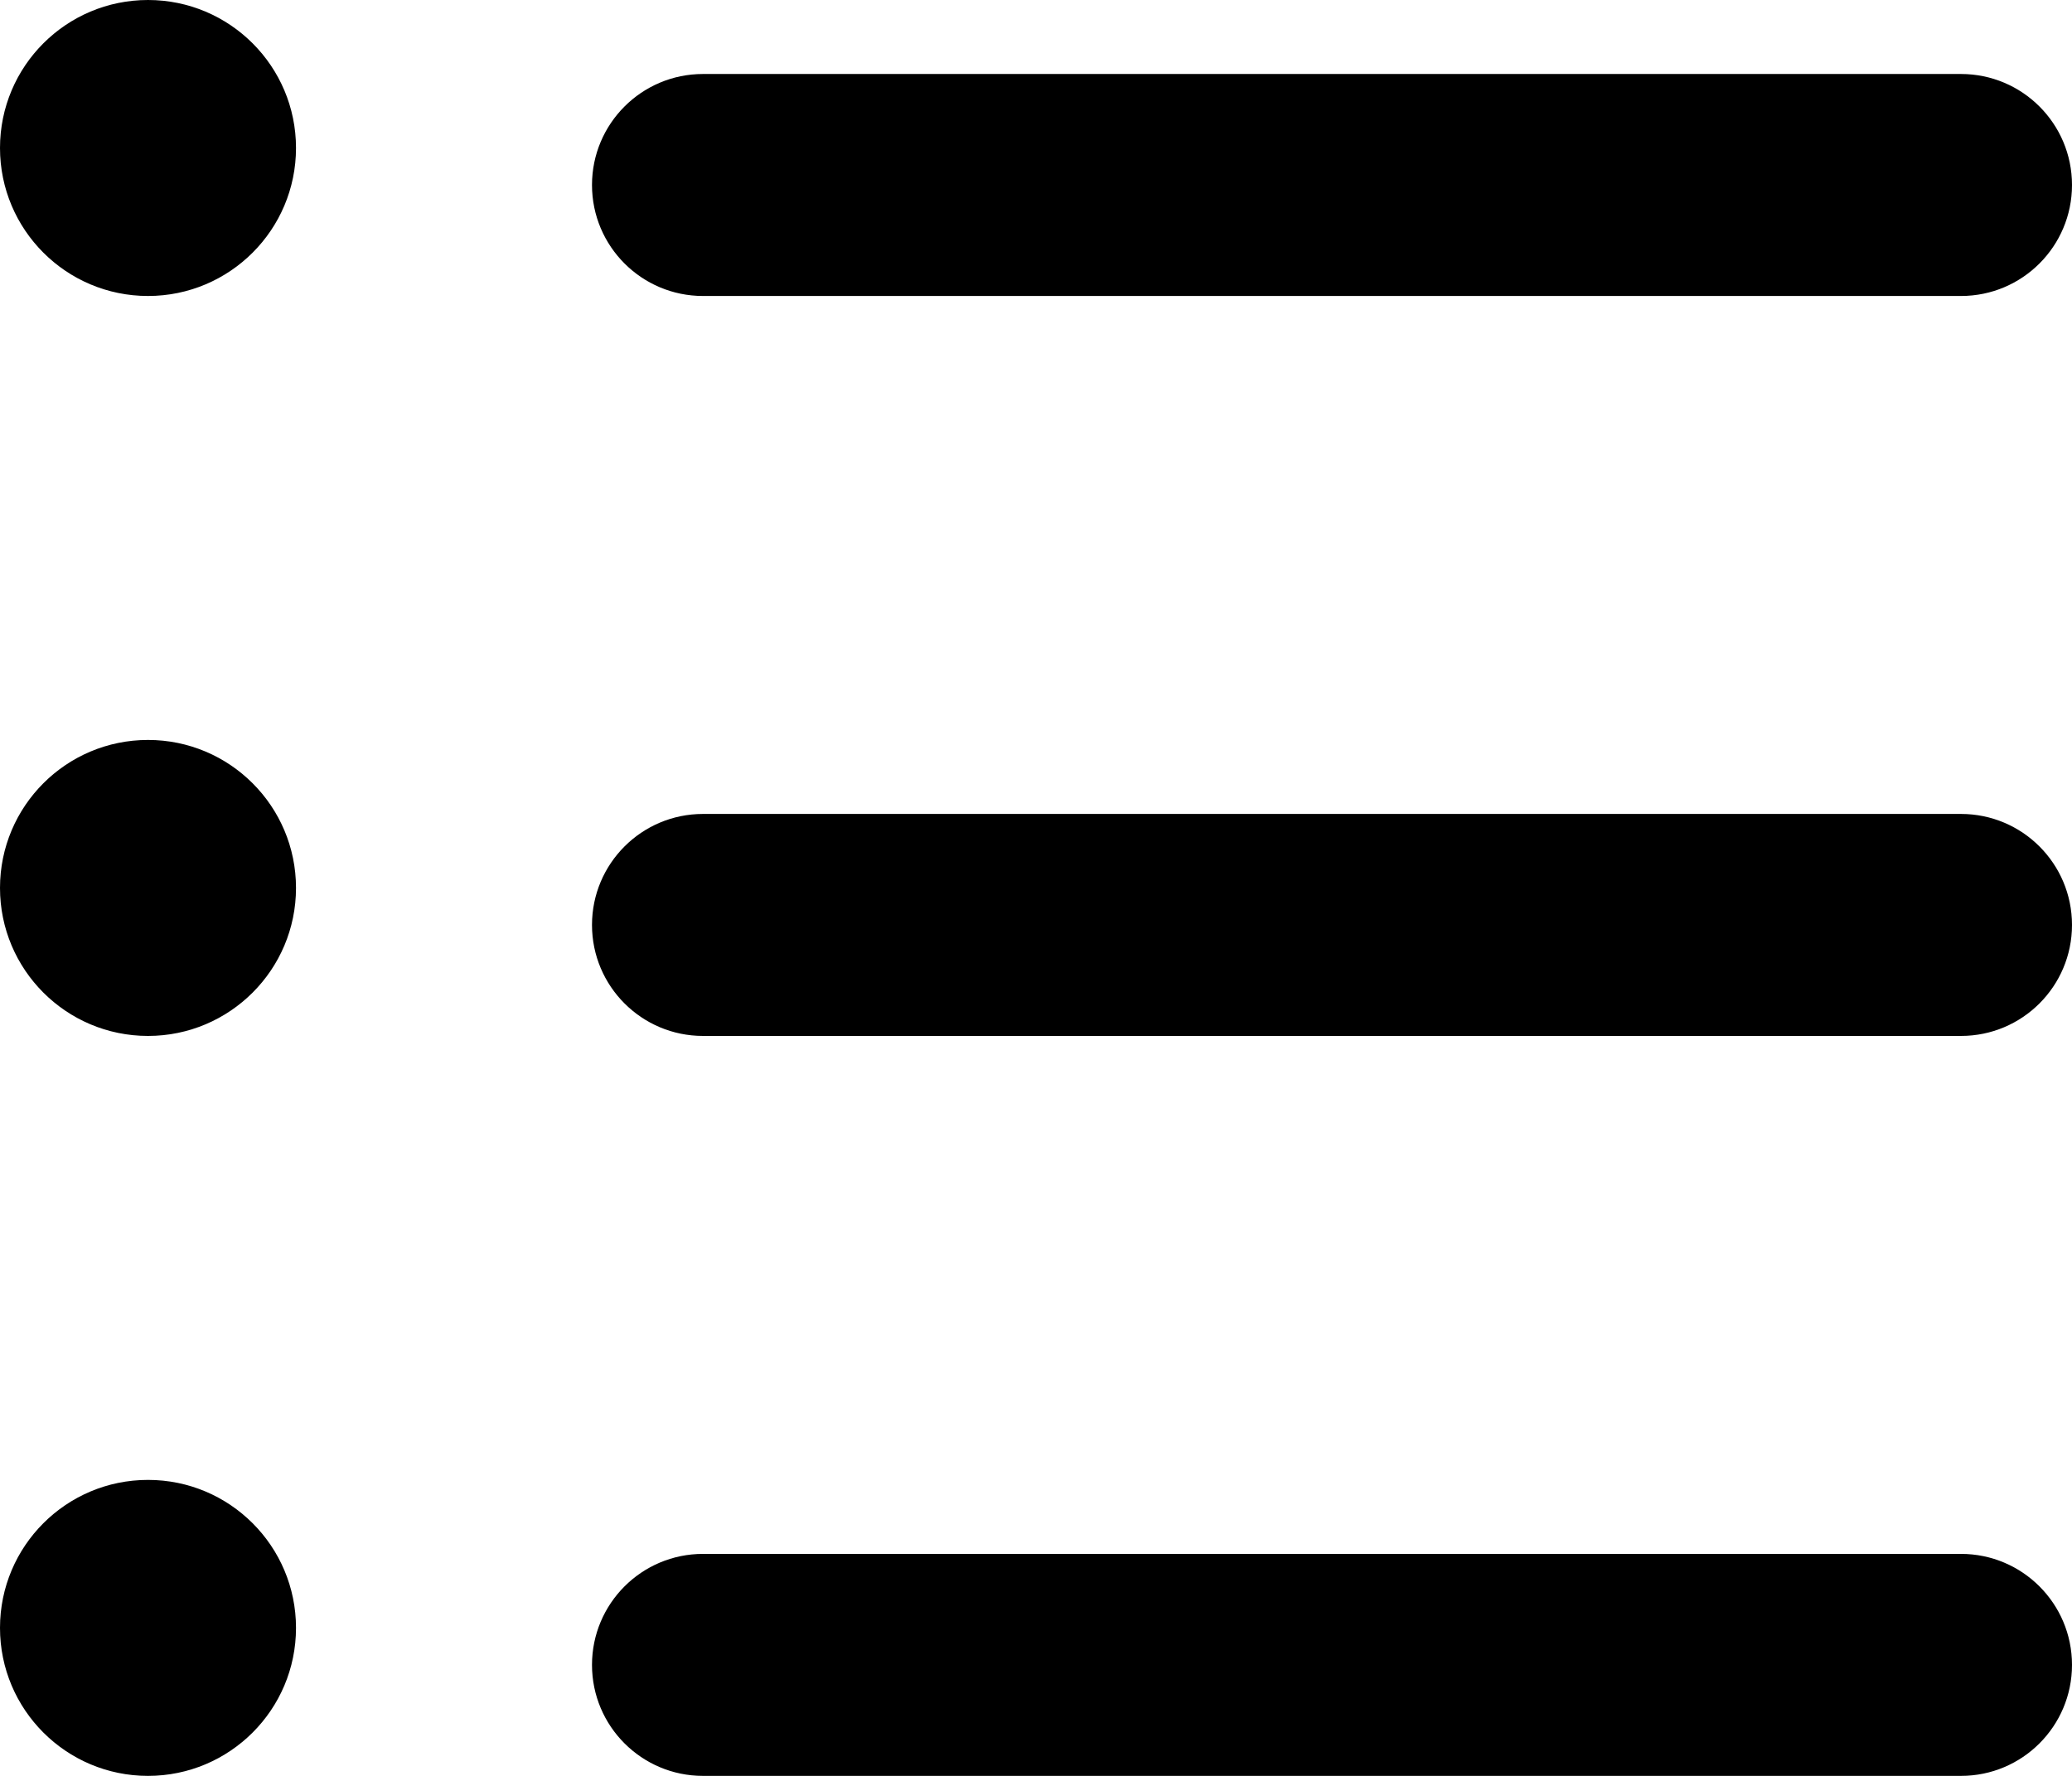
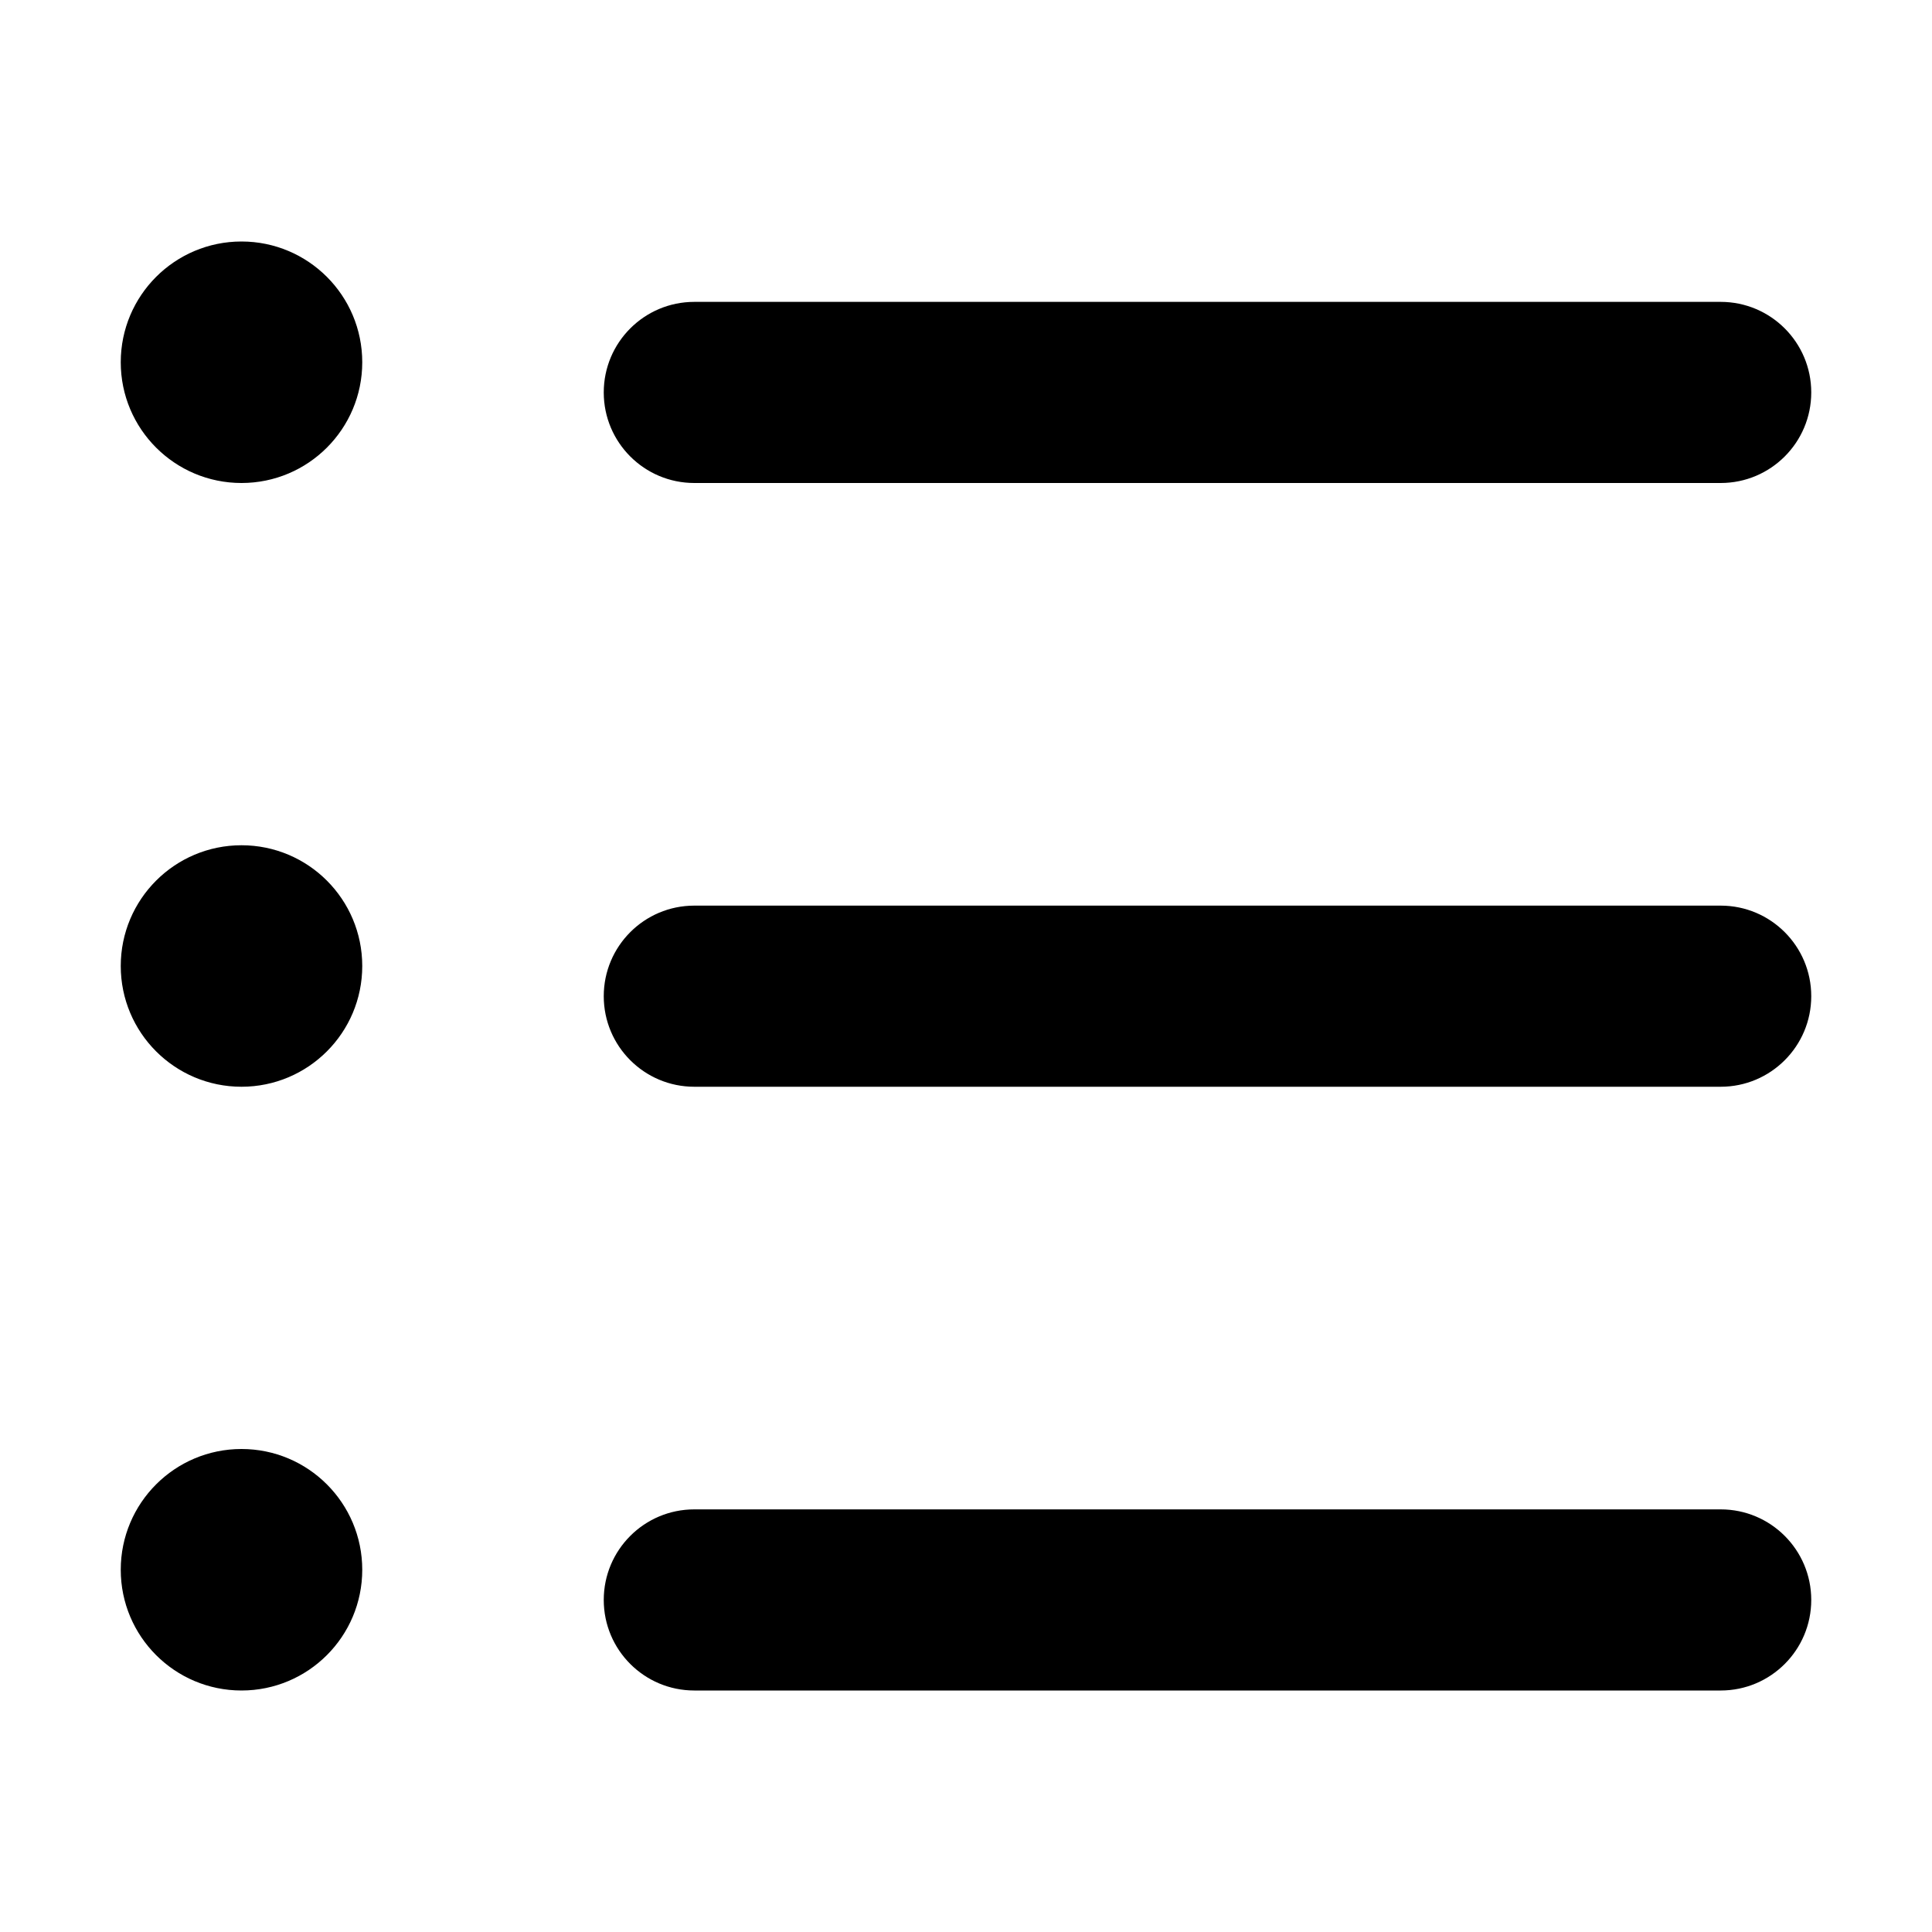
- <svg xmlns="http://www.w3.org/2000/svg" width="14" height="12" fill="none">
-   <path fill-rule="evenodd" clip-rule="evenodd" d="M1 2a1 1 0 100-2 1 1 0 000 2zM4.75.5a.75.75 0 000 1.5h8.5a.75.75 0 100-1.5h-8.5zm0 5a.75.75 0 000 1.5h8.5a.75.75 0 100-1.5h-8.5zm0 5a.75.75 0 100 1.5h8.5a.75.75 0 100-1.5h-8.5zM2 6a1 1 0 11-2 0 1 1 0 012 0zm-1 6a1 1 0 100-2 1 1 0 000 2z" fill="#000" />
+ <svg xmlns="http://www.w3.org/2000/svg" width="16" height="16" viewBox="0 0 16 16">
+   <path fill-rule="evenodd" d="M2 4a1 1 0 100-2 1 1 0 000 2zm3.75-1.5a.75.75 0 000 1.5h8.5a.75.75 0 000-1.5h-8.5zm0 5a.75.75 0 000 1.5h8.5a.75.75 0 000-1.5h-8.5zm0 5a.75.75 0 000 1.5h8.5a.75.75 0 000-1.5h-8.5zM3 8a1 1 0 11-2 0 1 1 0 012 0zm-1 6a1 1 0 100-2 1 1 0 000 2z" />
</svg>
